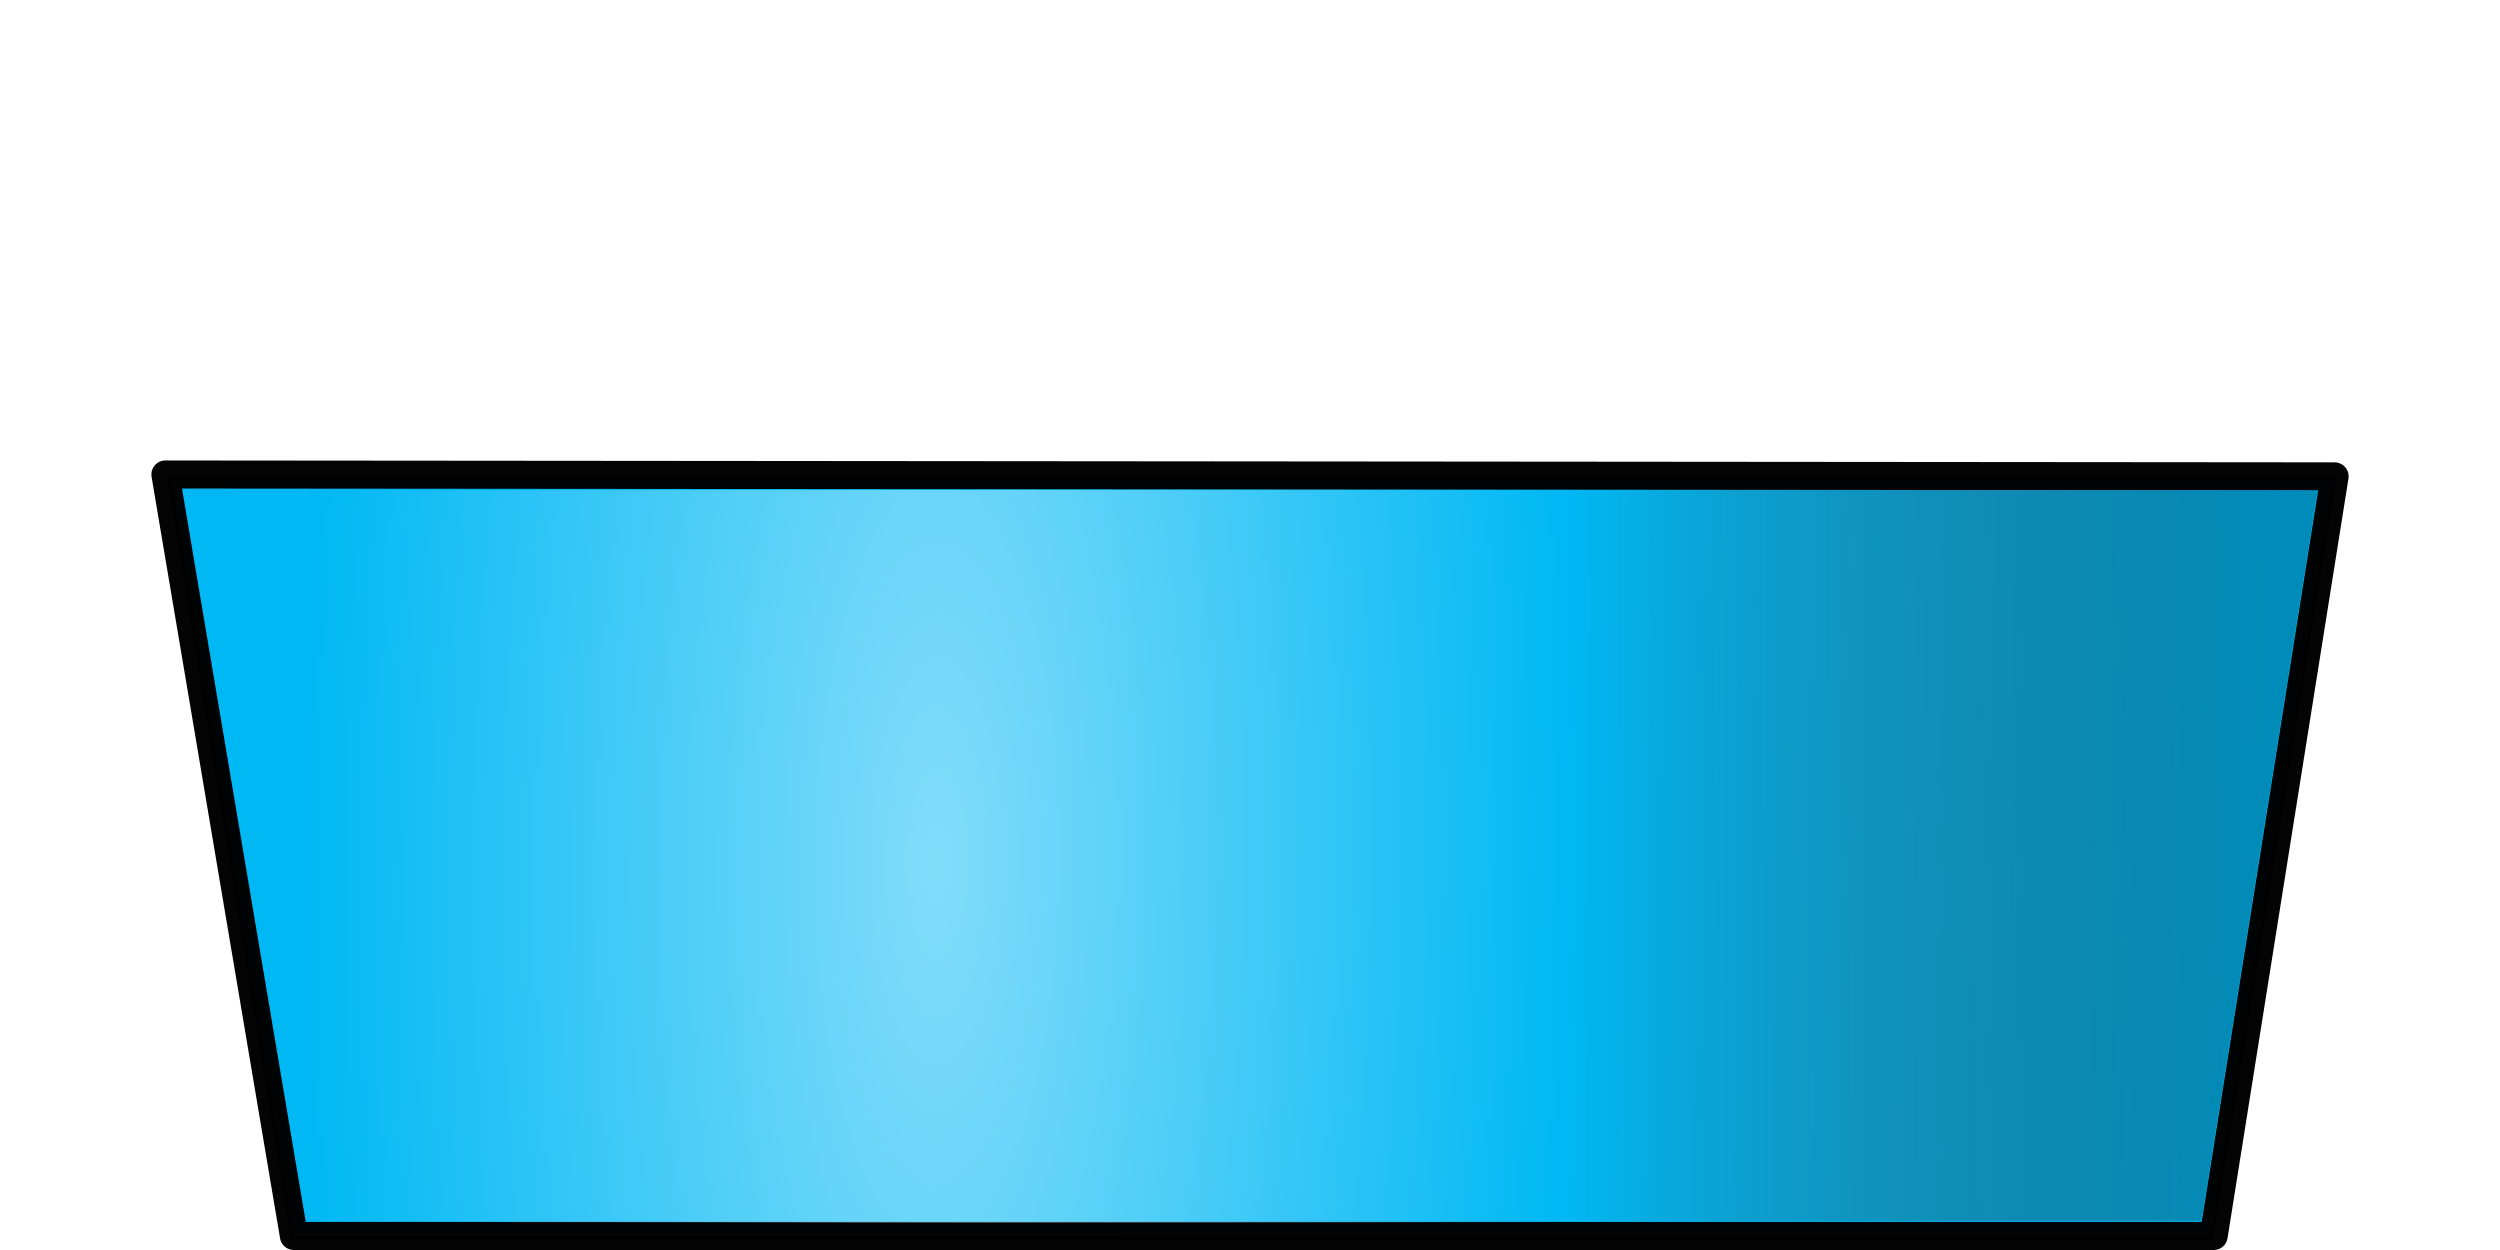
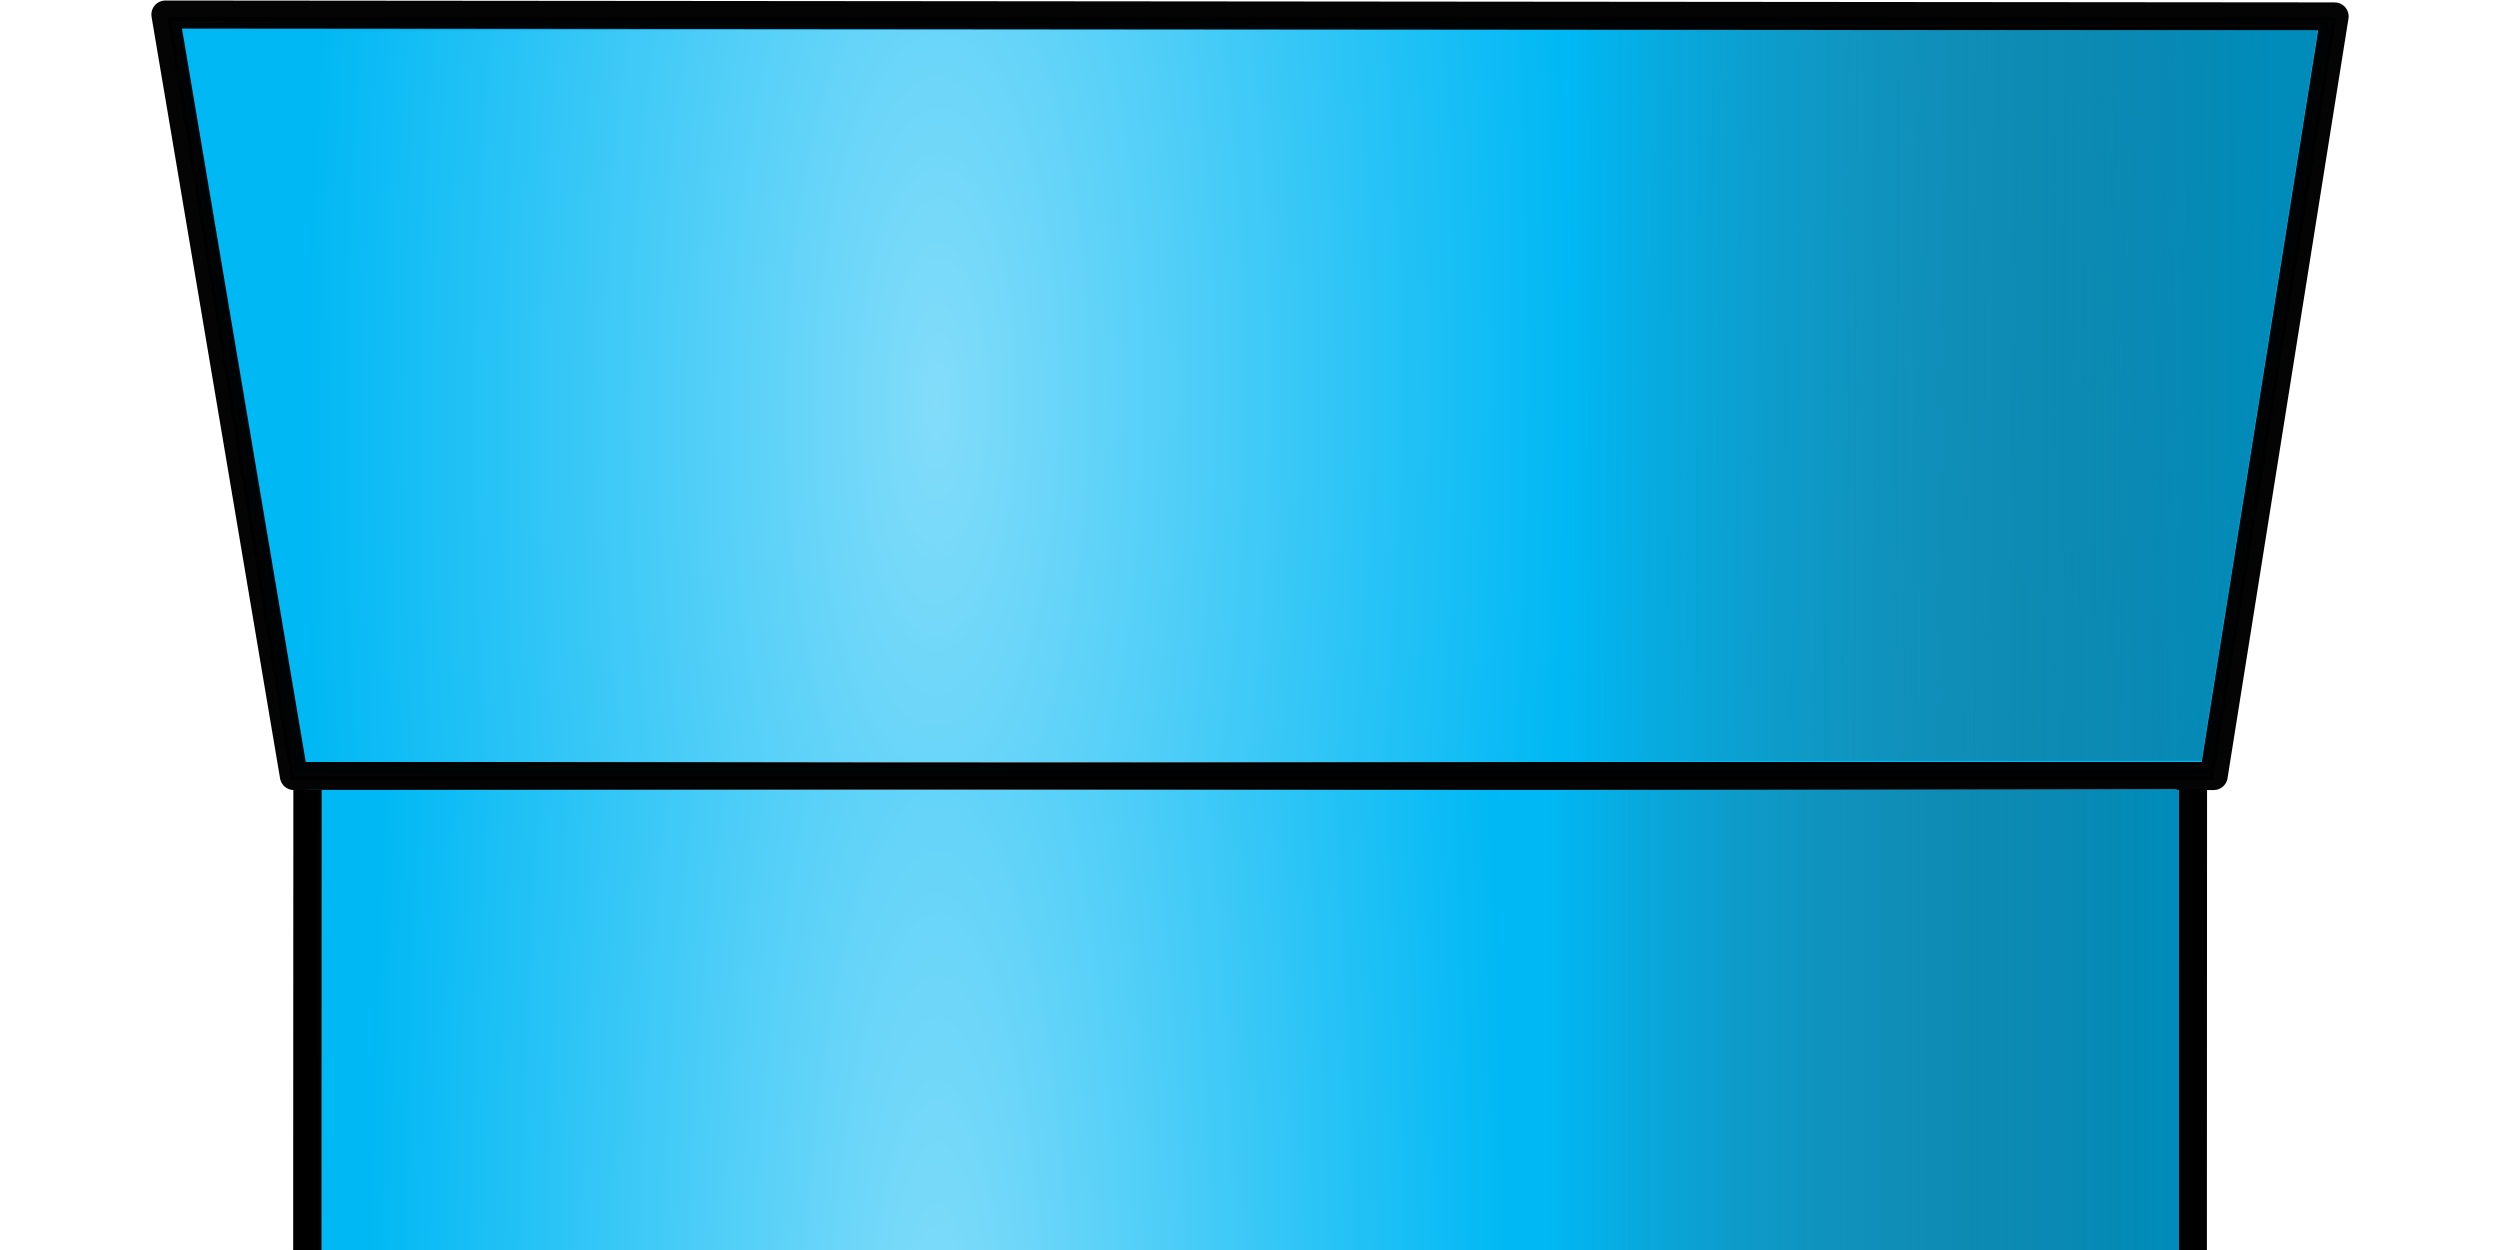
<svg xmlns="http://www.w3.org/2000/svg" xmlns:xlink="http://www.w3.org/1999/xlink" width="512" height="256" id="svg2" version="1.1">
  <defs id="defs4">
    <linearGradient id="linearGradient3828">
      <stop style="stop-color:#ffffff;stop-opacity:0.51;" offset="0" id="stop3830" />
      <stop style="stop-color:#ffffff;stop-opacity:0;" offset="1" id="stop3832" />
    </linearGradient>
    <linearGradient id="linearGradient5275">
      <stop style="stop-color:#ffffff;stop-opacity:0.588;" offset="0" id="stop5277" />
      <stop style="stop-color:#3e4547;stop-opacity:0;" offset="1" id="stop5279" />
    </linearGradient>
    <linearGradient id="linearGradient3823">
      <stop style="stop-color:#008cba;stop-opacity:1;" offset="0" id="stop3825" />
      <stop style="stop-color:#3e4547;stop-opacity:0;" offset="1" id="stop3827" />
    </linearGradient>
    <linearGradient id="linearGradient3853">
      <stop style="stop-color:#e5e5e5;stop-opacity:0.588;" offset="0" id="stop3855" />
      <stop style="stop-color:#d7f4e3;stop-opacity:0;" offset="1" id="stop3857" />
    </linearGradient>
    <linearGradient id="linearGradient3845">
      <stop style="stop-color:#e5e5e5;stop-opacity:0.588;" offset="0" id="stop3847" />
      <stop style="stop-color:#d7f4e3;stop-opacity:0;" offset="1" id="stop3849" />
    </linearGradient>
    <linearGradient id="linearGradient3819">
      <stop style="stop-color:#d7f4e3;stop-opacity:1;" offset="0" id="stop3821" />
      <stop style="stop-color:#d7f4e3;stop-opacity:0;" offset="1" id="stop3823" />
    </linearGradient>
    <linearGradient xlink:href="#linearGradient3819" id="linearGradient3825" x1="210.617" y1="261.413" x2="376.282" y2="260.908" gradientUnits="userSpaceOnUse" />
    <linearGradient xlink:href="#linearGradient4300" id="linearGradient4306" x1="505.114" y1="545.837" x2="-1130.158" y2="32.257" gradientUnits="userSpaceOnUse" />
    <linearGradient id="linearGradient4300">
      <stop style="stop-color:#666d6e;stop-opacity:1;" offset="0" id="stop4302" />
      <stop style="stop-color:#666d6e;stop-opacity:0;" offset="1" id="stop4304" />
    </linearGradient>
    <linearGradient gradientTransform="translate(6.860299,175.8616)" y2="32.257" x2="-1130.158" y1="545.837" x1="505.114" gradientUnits="userSpaceOnUse" id="linearGradient4323" xlink:href="#linearGradient4300" />
    <linearGradient y2="233.663" x2="192.076" y1="233.634" x1="258.537" gradientTransform="matrix(1.206546,0,0,1.669272,-159.399,-262.6465)" gradientUnits="userSpaceOnUse" id="linearGradient4526" xlink:href="#linearGradient3845-5" />
    <linearGradient id="linearGradient3845-5">
      <stop style="stop-color:#d7f4e3;stop-opacity:1;" offset="0" id="stop3847-0" />
      <stop style="stop-color:#d7f4e3;stop-opacity:0;" offset="1" id="stop3849-3" />
    </linearGradient>
    <linearGradient y2="244.684" x2="342.455" y1="245.041" x1="272.189" gradientTransform="matrix(1.093185,0,0,1.669419,-135.4033,-262.6713)" gradientUnits="userSpaceOnUse" id="linearGradient4560" xlink:href="#linearGradient3853-2" />
    <linearGradient id="linearGradient3853-2">
      <stop style="stop-color:#d7f4e3;stop-opacity:1;" offset="0" id="stop3855-6" />
      <stop style="stop-color:#d7f4e3;stop-opacity:0;" offset="1" id="stop3857-7" />
    </linearGradient>
    <linearGradient xlink:href="#linearGradient3845-5" id="linearGradient4640" gradientUnits="userSpaceOnUse" gradientTransform="matrix(1.206546,0,0,1.669272,-48.27452,96.34447)" x1="258.537" y1="233.634" x2="192.076" y2="233.663" />
    <linearGradient xlink:href="#linearGradient3853-2" id="linearGradient4642" gradientUnits="userSpaceOnUse" gradientTransform="matrix(1.093185,0,0,1.669419,-24.27893,96.31965)" x1="272.189" y1="245.041" x2="342.455" y2="244.684" />
    <linearGradient xlink:href="#linearGradient3823" id="linearGradient3829" x1="642.457" y1="252.321" x2="455.22" y2="251.485" gradientUnits="userSpaceOnUse" gradientTransform="matrix(0.8659804,0,0,0.8659804,16.74767,49.30936)" />
    <radialGradient xlink:href="#linearGradient5275" id="radialGradient5285" cx="273.016" cy="288.874" fx="273.016" fy="288.874" r="78.287" gradientTransform="matrix(1.03595,0.02021381,-0.7362112,55.22177,193.7037,-15619.71)" gradientUnits="userSpaceOnUse" spreadMethod="pad" />
    <radialGradient xlink:href="#linearGradient3828" id="radialGradient3836" cx="285.267" cy="263.297" fx="285.267" fy="263.297" r="288.783" gradientTransform="matrix(0.5080114,0.00339607,-0.01029521,1.565736,122.727,-138.4899)" gradientUnits="userSpaceOnUse" />
-     <radialGradient xlink:href="#linearGradient3828-5" id="radialGradient3836-4" cx="285.267" cy="263.297" fx="285.267" fy="263.297" r="288.783" gradientTransform="matrix(0.4494668,0.0030047,-0.00910877,1.385296,147.6276,-80.01162)" gradientUnits="userSpaceOnUse" />
+     <radialGradient xlink:href="#linearGradient3828-5" id="radialGradient3836-4" cx="285.267" cy="263.297" fx="285.267" fy="263.297" r="288.783" gradientTransform="matrix(0.4494668,0.0030047,-0.00910877,1.385296,147.6276,-174.2083)" gradientUnits="userSpaceOnUse" />
    <linearGradient id="linearGradient3828-5">
      <stop style="stop-color:#ffffff;stop-opacity:0.51;" offset="0" id="stop3830-4" />
      <stop style="stop-color:#ffffff;stop-opacity:0;" offset="1" id="stop3832-6" />
    </linearGradient>
-     <linearGradient xlink:href="#linearGradient3823-0" id="linearGradient3829-7" x1="642.457" y1="252.321" x2="455.22" y2="251.485" gradientUnits="userSpaceOnUse" gradientTransform="matrix(0.7661823,0,0,0.7661823,53.86166,86.14509)" />
+     <linearGradient xlink:href="#linearGradient3823-0" id="linearGradient3829-7" x1="642.457" y1="252.321" x2="455.22" y2="251.485" gradientUnits="userSpaceOnUse" gradientTransform="matrix(0.7661823,0,0,0.7661823,53.86166,-8.051635)" />
    <linearGradient id="linearGradient3823-0">
      <stop style="stop-color:#008cba;stop-opacity:1;" offset="0" id="stop3825-6" />
      <stop style="stop-color:#3e4547;stop-opacity:0;" offset="1" id="stop3827-3" />
    </linearGradient>
+     <radialGradient xlink:href="#linearGradient3794" id="radialGradient3229" gradientUnits="userSpaceOnUse" gradientTransform="matrix(0.4605032,2.4300345e-8,-8.8542985e-8,2.172389,60.462,-855.6206)" cx="285.596" cy="528.032" fx="285.596" fy="528.032" r="254.598" />
+     <linearGradient id="linearGradient3794">
+       <stop style="stop-color:#ffffff;stop-opacity:0.51;" offset="0" id="stop3796" />
+       <stop style="stop-color:#ffffff;stop-opacity:0;" offset="1" id="stop3798" />
+     </linearGradient>
+     <linearGradient xlink:href="#linearGradient3771" id="linearGradient3227" gradientUnits="userSpaceOnUse" gradientTransform="matrix(0.7590278,0,0,0.7898014,-25.1684,-125.4655)" x1="618.606" y1="522.846" x2="451.156" y2="522.846" />
+     <linearGradient id="linearGradient3771">
+       <stop style="stop-color:#008cba;stop-opacity:1;" offset="0" id="stop3773" />
+       <stop style="stop-color:#3e4547;stop-opacity:0;" offset="1" id="stop3775" />
+     </linearGradient>
  </defs>
  <g id="layer1" transform="translate(-81.51838,-109.1563)">
-     <path style="fill:none;stroke:#000000;stroke-width:0.766px;stroke-linecap:butt;stroke-linejoin:miter;stroke-opacity:1" d="m 116.251,207.261 25.175,155.426 392.942,0 25.175,-155.426 z" id="path3012" />
-     <path style="fill:#00ccff;fill-opacity:0;fill-rule:nonzero;stroke:#0b0b0b;stroke-width:0.735;stroke-linecap:butt;stroke-miterlimit:4;stroke-opacity:0.005;stroke-dasharray:none" d="m 141.76,361.545 c 0,-0.231 -5.541,-34.619 -12.314,-76.416 -6.772,-41.798 -12.314,-76.333 -12.314,-76.745 0,-0.633 34.324,-0.749 220.893,-0.749 l 220.893,0 -0.277,1.505 c -0.152,0.828 -5.779,35.552 -12.504,77.166 l -12.227,75.66 -196.075,0 c -107.841,0 -196.075,-0.189 -196.075,-0.421 z" id="path3019" />
-     <path style="fill:#00b8f4;fill-opacity:1;fill-rule:nonzero;stroke:#0b0b0b;stroke-width:0.735;stroke-linecap:butt;stroke-miterlimit:4;stroke-opacity:0.005;stroke-dasharray:none" d="m 141.76,361.534 c 0,-0.238 -5.541,-34.631 -12.314,-76.429 -6.772,-41.798 -12.314,-76.329 -12.314,-76.733 0,-0.615 36.215,-0.736 220.893,-0.736 l 220.893,0 -0.278,1.505 c -0.153,0.828 -5.781,35.552 -12.507,77.166 l -12.229,75.66 -196.073,0 c -107.84,0 -196.073,-0.194 -196.073,-0.432 z" id="path3791" />
-     <path style="fill:none;stroke:#000000;stroke-width:5.746;stroke-linecap:round;stroke-linejoin:round;stroke-miterlimit:4;stroke-opacity:0.981;stroke-dasharray:none" d="m 115.392,206.33 444.254,0.387 -24.767,155.566 -393.172,0 z" id="path3827" />
-     <path style="fill:url(#linearGradient3829-7);fill-opacity:1;stroke:none" d="m 393.244,209.426 162.919,0.193 -23.799,149.568 -136.411,0 z" id="path3813" />
-     <path id="path3826" d="m 138.476,359.156 c 0,-0.231 -5.541,-33.682 -12.314,-74.335 -6.773,-40.653 -12.314,-74.237 -12.314,-74.63 0,-0.599 36.215,-0.716 220.893,-0.716 l 220.893,0 -0.278,1.464 c -0.153,0.805 -5.781,34.578 -12.507,75.051 l -12.229,73.587 -196.073,0 c -107.84,0 -196.073,-0.189 -196.073,-0.42 z" style="fill:url(#radialGradient3836-4);fill-opacity:1;fill-rule:nonzero;stroke:#0b0b0b;stroke-width:0.725;stroke-linecap:butt;stroke-miterlimit:4;stroke-opacity:0.005;stroke-dasharray:none" />
+     <path style="fill:none;stroke:#000000;stroke-width:0.766px;stroke-linecap:butt;stroke-linejoin:miter;stroke-opacity:1" d="m 116.251,113.064 25.175,155.426 392.942,0 25.175,-155.426 z" id="path3012" />
+     <path style="fill:#00ccff;fill-opacity:0;fill-rule:nonzero;stroke:#0b0b0b;stroke-width:0.735;stroke-linecap:butt;stroke-miterlimit:4;stroke-opacity:0.005;stroke-dasharray:none" d="m 141.76,267.349 c 0,-0.231 -5.541,-34.619 -12.314,-76.416 -6.772,-41.798 -12.314,-76.333 -12.314,-76.745 0,-0.633 34.324,-0.749 220.893,-0.749 l 220.893,0 -0.277,1.505 c -0.152,0.828 -5.779,35.552 -12.504,77.166 l -12.227,75.66 -196.075,0 c -107.841,0 -196.075,-0.189 -196.075,-0.421 z" id="path3019" />
+     <path style="fill:#00b8f4;fill-opacity:1;fill-rule:nonzero;stroke:#0b0b0b;stroke-width:0.735;stroke-linecap:butt;stroke-miterlimit:4;stroke-opacity:0.005;stroke-dasharray:none" d="m 141.76,267.337 c 0,-0.238 -5.541,-34.631 -12.314,-76.429 -6.772,-41.798 -12.314,-76.329 -12.314,-76.733 0,-0.615 36.215,-0.736 220.893,-0.736 l 220.893,0 -0.278,1.505 c -0.153,0.828 -5.781,35.552 -12.507,77.166 l -12.229,75.66 -196.073,0 c -107.84,0 -196.073,-0.194 -196.073,-0.432 z" id="path3791" />
+     <path style="fill:none;stroke:#000000;stroke-width:5.746;stroke-linecap:round;stroke-linejoin:round;stroke-miterlimit:4;stroke-opacity:0.981;stroke-dasharray:none" d="m 115.392,112.133 444.254,0.387 -24.767,155.566 -393.172,0 z" id="path3827" />
+     <path style="fill:url(#linearGradient3829-7);fill-opacity:1;stroke:none" d="m 393.244,115.229 162.919,0.193 -23.799,149.568 -136.411,0 z" id="path3813" />
+     <path id="path3826" d="m 138.476,264.959 c 0,-0.231 -5.541,-33.682 -12.314,-74.335 -6.773,-40.653 -12.314,-74.237 -12.314,-74.63 0,-0.599 36.215,-0.716 220.893,-0.716 l 220.893,0 -0.278,1.464 c -0.153,0.805 -5.781,34.578 -12.507,75.051 l -12.229,73.587 -196.073,0 c -107.84,0 -196.073,-0.189 -196.073,-0.42 z" style="fill:url(#radialGradient3836-4);fill-opacity:1;fill-rule:nonzero;stroke:#0b0b0b;stroke-width:0.725;stroke-linecap:butt;stroke-miterlimit:4;stroke-opacity:0.005;stroke-dasharray:none" />
  </g>
+   <path style="fill:#00b8f4;fill-opacity:1;fill-rule:nonzero;stroke:#0b0b0b;stroke-width:0.74;stroke-linecap:butt;stroke-miterlimit:4;stroke-opacity:0;stroke-dasharray:none" d="m 63.011,291.522 0,-129.752 192.353,0 192.353,0 0,129.752 0,129.752 -192.353,0 -192.353,0 0,-129.752 z" id="path3997" />
+   <path style="fill:none;stroke:#000000;stroke-width:5.791;stroke-linecap:round;stroke-linejoin:miter;stroke-miterlimit:4;stroke-opacity:1;stroke-dasharray:none" d="m 62.879,421.555 0.094,-259.768 z" id="path4116" />
+   <path id="path4118" d="m 449.016,421.358 0.094,-259.71 z" style="fill:none;stroke:#000000;stroke-width:5.791;stroke-linecap:round;stroke-linejoin:miter;stroke-miterlimit:4;stroke-opacity:1;stroke-dasharray:none" />
+   <rect style="fill:url(#linearGradient3227);fill-opacity:1;fill-rule:nonzero;stroke:none" id="rect3001" width="137.384" height="259.645" x="308.869" y="161.607" ry="0.806" />
+   <path id="path3024" d="m 63.011,291.471 0,-129.803 192.429,0 192.429,0 0,129.803 0,129.803 -192.429,0 -192.429,0 0,-129.803 z" style="fill:url(#radialGradient3229);fill-opacity:1;fill-rule:nonzero;stroke:#0b0b0b;stroke-width:0.74;stroke-linecap:butt;stroke-miterlimit:4;stroke-opacity:0;stroke-dasharray:none" />
</svg>
